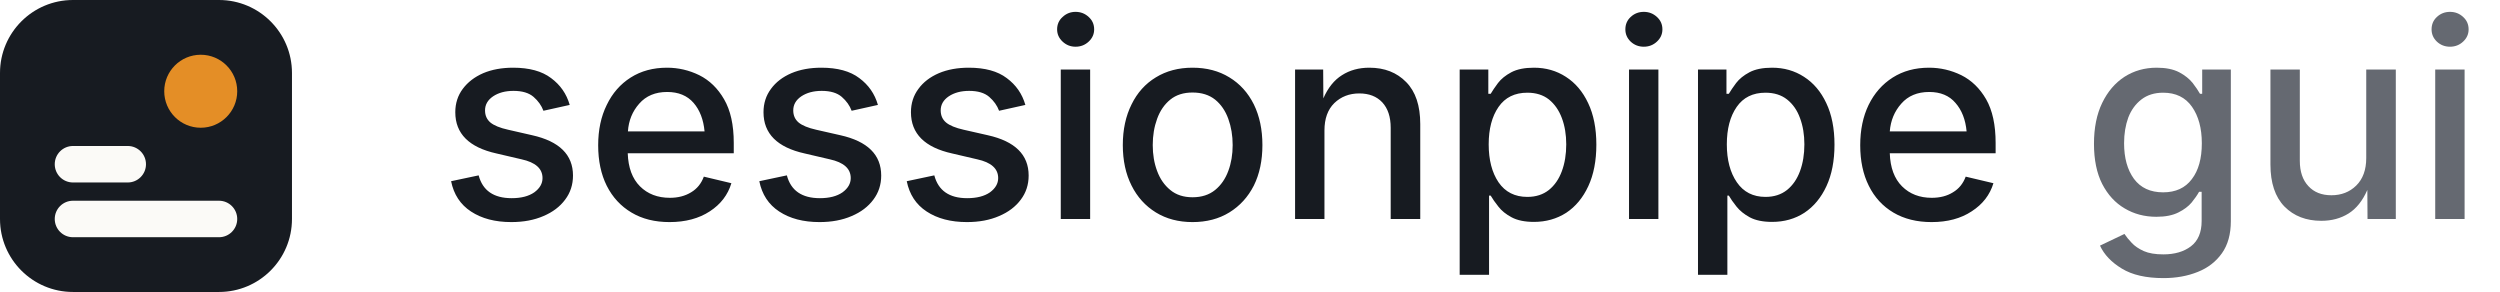
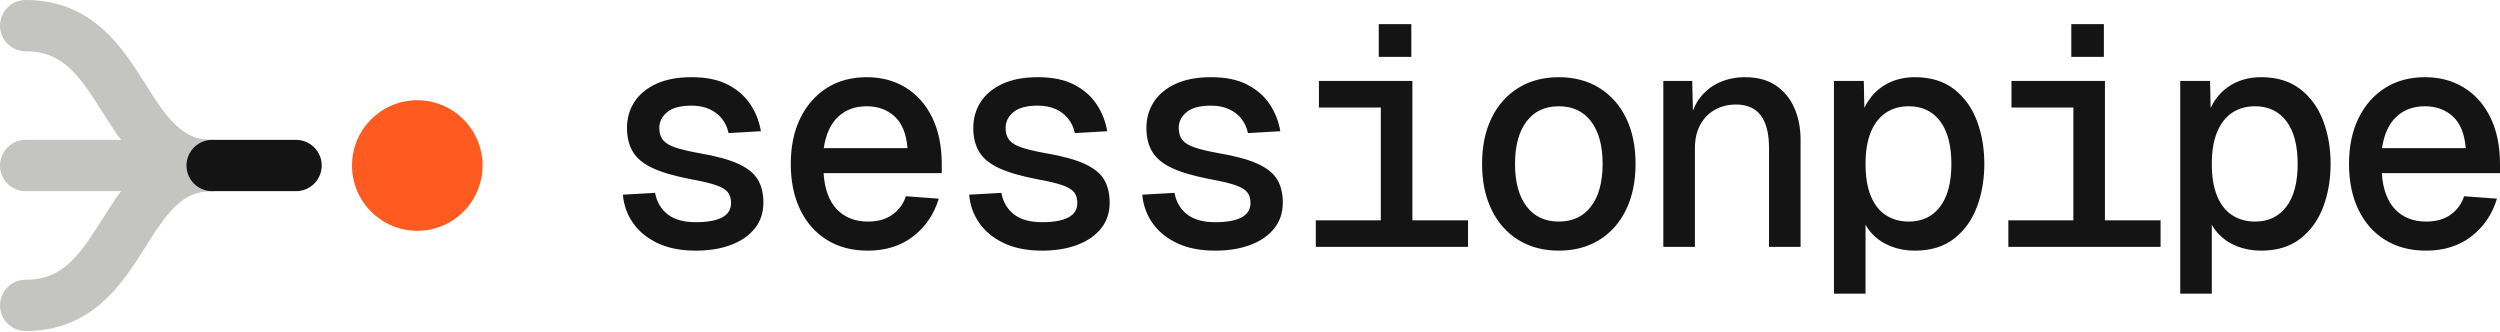
- <svg xmlns="http://www.w3.org/2000/svg" viewBox="0 0 137 16" width="274" height="32" role="img" aria-labelledby="title">
-   <rect width="16" height="16" rx="4" fill="#171b21" />
-   <rect x="3" y="8" width="5" height="2" rx="1" fill="#fbfaf7" />
-   <rect x="3" y="11" width="10" height="2" rx="1" fill="#fbfaf7" />
-   <circle cx="11" cy="5" r="2" fill="#e48e26" />
-   <path fill="#171b21" d="M28.02 12.17Q26.69 12.17 25.81 11.59Q24.94 11.02 24.72 9.93L26.23 9.61Q26.56 10.86 28.04 10.86Q28.82 10.86 29.28 10.54Q29.73 10.21 29.73 9.76Q29.73 8.98 28.58 8.73L27.21 8.41Q24.95 7.91 24.95 6.15Q24.95 5.42 25.36 4.87Q25.77 4.32 26.48 4.01Q27.19 3.71 28.12 3.71Q29.45 3.71 30.2 4.28Q30.96 4.84 31.22 5.75L29.78 6.07Q29.62 5.64 29.24 5.31Q28.86 4.98 28.14 4.98Q27.47 4.98 27.02 5.28Q26.58 5.58 26.58 6.05Q26.58 6.46 26.87 6.71Q27.17 6.96 27.85 7.11L29.16 7.41Q31.4 7.91 31.4 9.62Q31.4 10.37 30.97 10.94Q30.54 11.52 29.78 11.84Q29.02 12.17 28.02 12.17Z M36.69 12.17Q35.48 12.17 34.61 11.65Q33.73 11.13 33.25 10.18Q32.78 9.24 32.78 7.96Q32.78 6.7 33.25 5.75Q33.71 4.79 34.56 4.25Q35.41 3.71 36.55 3.71Q37.48 3.71 38.32 4.12Q39.16 4.54 39.68 5.44Q40.21 6.35 40.21 7.83V8.4H34.4Q34.44 9.58 35.07 10.21Q35.7 10.84 36.71 10.84Q37.38 10.84 37.87 10.54Q38.36 10.25 38.57 9.68L40.08 10.04Q39.79 11 38.9 11.58Q38 12.17 36.69 12.17ZM34.41 7.2H38.61Q38.52 6.23 38.01 5.64Q37.49 5.04 36.56 5.04Q35.59 5.04 35.03 5.68Q34.47 6.31 34.41 7.2Z M44.91 12.17Q43.58 12.17 42.7 11.59Q41.83 11.02 41.61 9.93L43.12 9.61Q43.45 10.86 44.93 10.86Q45.71 10.86 46.17 10.54Q46.62 10.21 46.62 9.76Q46.62 8.98 45.47 8.73L44.1 8.41Q41.84 7.91 41.84 6.15Q41.84 5.42 42.25 4.87Q42.65 4.32 43.37 4.01Q44.08 3.71 45.01 3.71Q46.34 3.71 47.09 4.28Q47.85 4.84 48.11 5.75L46.67 6.07Q46.51 5.64 46.13 5.31Q45.75 4.98 45.03 4.98Q44.36 4.98 43.91 5.28Q43.47 5.58 43.47 6.05Q43.47 6.46 43.76 6.71Q44.06 6.96 44.73 7.11L46.05 7.41Q48.29 7.91 48.29 9.62Q48.29 10.37 47.86 10.94Q47.43 11.52 46.67 11.84Q45.91 12.17 44.91 12.17Z M52.99 12.17Q51.66 12.17 50.78 11.59Q49.91 11.02 49.69 9.93L51.2 9.61Q51.53 10.86 53 10.86Q53.79 10.86 54.25 10.54Q54.7 10.21 54.7 9.76Q54.7 8.98 53.55 8.73L52.18 8.41Q49.92 7.91 49.92 6.15Q49.92 5.42 50.33 4.87Q50.73 4.32 51.45 4.01Q52.16 3.71 53.09 3.71Q54.42 3.71 55.17 4.28Q55.93 4.84 56.19 5.75L54.75 6.07Q54.59 5.64 54.21 5.31Q53.83 4.98 53.11 4.98Q52.44 4.98 51.99 5.28Q51.55 5.58 51.55 6.05Q51.55 6.46 51.84 6.71Q52.14 6.96 52.81 7.11L54.13 7.41Q56.37 7.91 56.37 9.62Q56.37 10.37 55.94 10.94Q55.51 11.52 54.75 11.84Q53.99 12.17 52.99 12.17Z M58.13 12V3.81H59.74V12ZM58.94 2.56Q58.53 2.56 58.23 2.28Q57.93 2 57.93 1.61Q57.93 1.2 58.23 0.93Q58.53 0.65 58.94 0.65Q59.36 0.65 59.66 0.93Q59.96 1.2 59.96 1.61Q59.96 2 59.66 2.28Q59.36 2.56 58.94 2.56Z M65.35 12.17Q64.2 12.17 63.34 11.64Q62.48 11.11 62.01 10.17Q61.53 9.22 61.53 7.95Q61.53 6.68 62.01 5.72Q62.48 4.76 63.34 4.24Q64.2 3.71 65.35 3.71Q66.51 3.71 67.37 4.24Q68.23 4.76 68.71 5.72Q69.18 6.68 69.18 7.95Q69.18 9.22 68.71 10.17Q68.23 11.11 67.37 11.64Q66.51 12.17 65.35 12.17ZM65.35 10.81Q66.1 10.81 66.59 10.41Q67.07 10.02 67.31 9.37Q67.55 8.73 67.55 7.95Q67.55 7.17 67.31 6.51Q67.07 5.85 66.59 5.46Q66.1 5.07 65.35 5.07Q64.61 5.07 64.13 5.46Q63.65 5.85 63.41 6.51Q63.17 7.17 63.17 7.95Q63.17 8.73 63.41 9.37Q63.65 10.02 64.13 10.41Q64.61 10.81 65.35 10.81Z M72.58 7.15V12H70.97V3.81H72.51L72.52 5.39Q72.9 4.52 73.54 4.12Q74.18 3.71 75.04 3.71Q76.29 3.71 77.06 4.5Q77.83 5.28 77.83 6.8V12H76.21V7Q76.21 6.11 75.75 5.61Q75.29 5.12 74.49 5.12Q73.67 5.12 73.12 5.65Q72.58 6.18 72.58 7.15Z M79.99 15.06V3.81H81.56V5.14H81.69Q81.83 4.9 82.09 4.55Q82.35 4.21 82.82 3.96Q83.29 3.71 84.06 3.71Q85.04 3.71 85.81 4.21Q86.59 4.71 87.03 5.65Q87.48 6.59 87.48 7.93Q87.48 9.25 87.04 10.2Q86.6 11.15 85.83 11.66Q85.05 12.16 84.06 12.16Q83.31 12.16 82.84 11.91Q82.37 11.66 82.11 11.32Q81.84 10.98 81.69 10.72H81.6V15.06ZM83.7 10.79Q84.4 10.79 84.88 10.41Q85.35 10.03 85.59 9.38Q85.83 8.73 85.83 7.91Q85.83 7.11 85.59 6.47Q85.35 5.83 84.88 5.45Q84.41 5.08 83.7 5.08Q82.66 5.08 82.12 5.86Q81.58 6.64 81.58 7.91Q81.58 9.19 82.12 9.99Q82.67 10.79 83.7 10.79Z M89.27 12V3.81H90.88V12ZM90.08 2.56Q89.66 2.56 89.36 2.28Q89.07 2 89.07 1.61Q89.07 1.2 89.36 0.93Q89.66 0.65 90.08 0.65Q90.5 0.65 90.8 0.93Q91.1 1.2 91.1 1.61Q91.1 2 90.8 2.28Q90.5 2.56 90.08 2.56Z M93.05 15.06V3.81H94.61V5.14H94.74Q94.88 4.9 95.14 4.55Q95.4 4.21 95.87 3.96Q96.34 3.71 97.11 3.71Q98.09 3.71 98.86 4.21Q99.64 4.71 100.08 5.65Q100.53 6.59 100.53 7.93Q100.53 9.25 100.09 10.2Q99.65 11.15 98.88 11.66Q98.11 12.16 97.11 12.16Q96.36 12.16 95.89 11.91Q95.43 11.66 95.16 11.32Q94.89 10.98 94.74 10.72H94.66V15.06ZM96.75 10.79Q97.45 10.79 97.93 10.41Q98.4 10.03 98.64 9.38Q98.88 8.73 98.88 7.91Q98.88 7.11 98.64 6.47Q98.41 5.83 97.93 5.45Q97.46 5.08 96.75 5.08Q95.71 5.08 95.17 5.86Q94.63 6.64 94.63 7.91Q94.63 9.19 95.18 9.99Q95.73 10.79 96.75 10.79Z M105.85 12.17Q104.64 12.17 103.76 11.65Q102.88 11.13 102.41 10.18Q101.94 9.24 101.94 7.96Q101.94 6.7 102.4 5.75Q102.87 4.79 103.72 4.25Q104.57 3.71 105.71 3.71Q106.64 3.71 107.48 4.12Q108.32 4.54 108.84 5.44Q109.36 6.35 109.36 7.83V8.4H103.56Q103.6 9.58 104.23 10.21Q104.86 10.84 105.86 10.84Q106.54 10.84 107.02 10.54Q107.51 10.25 107.72 9.68L109.24 10.04Q108.95 11 108.05 11.58Q107.16 12.17 105.85 12.17ZM103.56 7.2H107.77Q107.68 6.23 107.16 5.64Q106.65 5.04 105.72 5.04Q104.75 5.04 104.19 5.68Q103.63 6.31 103.56 7.2Z" />
-   <path fill="#656971" d="M118.56 15.24Q117.13 15.24 116.28 14.72Q115.42 14.2 115.08 13.46L116.42 12.82Q116.57 13.05 116.82 13.31Q117.06 13.57 117.48 13.76Q117.89 13.94 118.55 13.94Q119.48 13.94 120.06 13.5Q120.65 13.05 120.65 12.11V10.51H120.51Q120.36 10.78 120.1 11.1Q119.84 11.41 119.38 11.64Q118.91 11.88 118.17 11.88Q117.2 11.88 116.43 11.42Q115.66 10.97 115.2 10.08Q114.75 9.19 114.75 7.88Q114.75 6.57 115.2 5.64Q115.65 4.71 116.42 4.21Q117.2 3.71 118.19 3.71Q118.94 3.71 119.42 3.96Q119.89 4.21 120.16 4.55Q120.42 4.89 120.56 5.14H120.68V3.81H122.25V12.12Q122.25 13.19 121.76 13.88Q121.27 14.57 120.44 14.9Q119.6 15.24 118.56 15.24ZM118.54 10.54Q119.57 10.54 120.11 9.82Q120.66 9.11 120.66 7.85Q120.66 6.62 120.12 5.85Q119.58 5.08 118.54 5.08Q117.83 5.08 117.35 5.45Q116.87 5.82 116.63 6.44Q116.4 7.07 116.4 7.85Q116.4 9.06 116.94 9.8Q117.49 10.54 118.54 10.54Z M127.21 12.1Q125.96 12.1 125.19 11.32Q124.42 10.53 124.42 9.01V3.81H126.03V8.81Q126.03 9.7 126.5 10.2Q126.96 10.7 127.76 10.7Q128.58 10.7 129.12 10.17Q129.67 9.63 129.67 8.66V3.81H131.29V12H129.74L129.73 10.41Q129.34 11.3 128.7 11.7Q128.06 12.1 127.21 12.1Z M133.45 12V3.81H135.06V12ZM134.26 2.56Q133.84 2.56 133.54 2.28Q133.25 2 133.25 1.61Q133.25 1.2 133.54 0.93Q133.84 0.65 134.26 0.65Q134.68 0.65 134.98 0.93Q135.28 1.2 135.28 1.61Q135.28 2 134.98 2.28Q134.68 2.56 134.26 2.56Z" />
+ <svg xmlns="http://www.w3.org/2000/svg" viewBox="6.25 14.25 268.101 35.5" role="img">
+   <g fill="none" stroke-linecap="round" stroke-width="5.5">
+     <path d="M9 47C20 47 19 32 29 32" stroke="#C4C4C0" />
+     <path d="M9 32H29" stroke="#C4C4C0" />
+     <path d="M9 17C20 17 19 32 29 32" stroke="#C4C4C0" />
+     <path d="M29 32H38" stroke="#141414" />
+   </g>
+   <circle cx="51" cy="32" r="7" fill="#FF5A1F" />
+   <path fill="#141414" d="M80.863 41.129Q78.461 41.129 76.768 40.322Q75.075 39.516 74.132 38.158Q73.188 36.8 73.048 35.127L76.5 34.933Q76.775 36.392 77.849 37.235Q78.922 38.078 80.876 38.078Q82.71 38.078 83.68 37.573Q84.65 37.067 84.65 36.017Q84.65 35.334 84.319 34.889Q83.987 34.445 83.071 34.12Q82.154 33.795 80.368 33.474Q77.745 32.973 76.246 32.277Q74.747 31.581 74.118 30.527Q73.489 29.473 73.489 27.974Q73.489 26.429 74.272 25.201Q75.055 23.973 76.604 23.251Q78.153 22.528 80.421 22.528Q82.79 22.528 84.335 23.341Q85.881 24.154 86.741 25.469Q87.601 26.783 87.848 28.322L84.382 28.523Q84.202 27.66 83.69 27.001Q83.178 26.342 82.352 25.96Q81.525 25.579 80.408 25.579Q78.628 25.579 77.792 26.278Q76.955 26.977 76.955 27.974Q76.955 28.784 77.36 29.276Q77.765 29.768 78.705 30.079Q79.645 30.39 81.251 30.678Q83.947 31.139 85.433 31.822Q86.918 32.504 87.517 33.504Q88.116 34.505 88.116 35.99Q88.116 37.596 87.199 38.743Q86.282 39.891 84.65 40.51Q83.017 41.129 80.863 41.129ZM99.31 41.129Q96.801 41.129 94.944 39.988Q93.087 38.847 92.07 36.75Q91.053 34.652 91.053 31.828Q91.053 29.025 92.067 26.941Q93.08 24.856 94.907 23.692Q96.734 22.528 99.203 22.528Q101.565 22.528 103.378 23.642Q105.191 24.756 106.218 26.847Q107.245 28.938 107.245 31.882V32.819H94.573Q94.74 35.381 95.994 36.696Q97.249 38.011 99.343 38.011Q100.922 38.011 101.959 37.265Q102.996 36.519 103.398 35.294L106.924 35.555Q106.154 38.078 104.174 39.603Q102.193 41.129 99.31 41.129ZM94.593 30.136H103.572Q103.384 27.834 102.193 26.74Q101.002 25.646 99.189 25.646Q97.322 25.646 96.121 26.78Q94.92 27.914 94.593 30.136ZM117.997 41.129Q115.595 41.129 113.903 40.322Q112.21 39.516 111.266 38.158Q110.323 36.8 110.182 35.127L113.635 34.933Q113.909 36.392 114.983 37.235Q116.057 38.078 118.011 38.078Q119.844 38.078 120.814 37.573Q121.784 37.067 121.784 36.017Q121.784 35.334 121.453 34.889Q121.122 34.445 120.205 34.12Q119.289 33.795 117.502 33.474Q114.879 32.973 113.381 32.277Q111.882 31.581 111.253 30.527Q110.624 29.473 110.624 27.974Q110.624 26.429 111.407 25.201Q112.19 23.973 113.739 23.251Q115.288 22.528 117.556 22.528Q119.924 22.528 121.47 23.341Q123.016 24.154 123.875 25.469Q124.735 26.783 124.983 28.322L121.517 28.523Q121.336 27.66 120.824 27.001Q120.312 26.342 119.486 25.96Q118.66 25.579 117.542 25.579Q115.763 25.579 114.926 26.278Q114.09 26.977 114.09 27.974Q114.09 28.784 114.495 29.276Q114.899 29.768 115.84 30.079Q116.78 30.39 118.385 30.678Q121.082 31.139 122.567 31.822Q124.053 32.504 124.651 33.504Q125.25 34.505 125.25 35.99Q125.25 37.596 124.334 38.743Q123.417 39.891 121.784 40.51Q120.152 41.129 117.997 41.129ZM136.565 41.129Q134.163 41.129 132.47 40.322Q130.777 39.516 129.834 38.158Q128.89 36.8 128.75 35.127L132.202 34.933Q132.477 36.392 133.55 37.235Q134.624 38.078 136.578 38.078Q138.411 38.078 139.382 37.573Q140.352 37.067 140.352 36.017Q140.352 35.334 140.021 34.889Q139.689 34.445 138.773 34.12Q137.856 33.795 136.07 33.474Q133.447 32.973 131.948 32.277Q130.449 31.581 129.82 30.527Q129.191 29.473 129.191 27.974Q129.191 26.429 129.974 25.201Q130.757 23.973 132.306 23.251Q133.855 22.528 136.123 22.528Q138.492 22.528 140.037 23.341Q141.583 24.154 142.443 25.469Q143.302 26.783 143.55 28.322L140.084 28.523Q139.903 27.66 139.392 27.001Q138.88 26.342 138.053 25.96Q137.227 25.579 136.11 25.579Q134.33 25.579 133.494 26.278Q132.657 26.977 132.657 27.974Q132.657 28.784 133.062 29.276Q133.467 29.768 134.407 30.079Q135.347 30.39 136.953 30.678Q139.649 31.139 141.135 31.822Q142.62 32.504 143.219 33.504Q143.818 34.505 143.818 35.99Q143.818 37.596 142.901 38.743Q141.984 39.891 140.352 40.51Q138.719 41.129 136.565 41.129ZM147.357 40.727V37.877H154.329V24.221L155.888 25.78H147.692V22.929H157.715V37.877H163.683V40.727H157.715H154.329ZM154.108 20.347V16.841H157.601V20.347ZM173.418 41.129Q170.943 41.129 169.089 39.988Q167.236 38.847 166.212 36.749Q165.188 34.651 165.188 31.831Q165.188 28.978 166.212 26.894Q167.236 24.81 169.089 23.669Q170.943 22.528 173.418 22.528Q175.894 22.528 177.747 23.669Q179.601 24.81 180.624 26.892Q181.648 28.975 181.648 31.83Q181.648 34.652 180.624 36.75Q179.601 38.847 177.747 39.988Q175.894 41.129 173.418 41.129ZM173.418 38.011Q175.653 38.011 176.884 36.375Q178.115 34.739 178.115 31.825Q178.115 28.911 176.884 27.279Q175.653 25.646 173.418 25.646Q171.183 25.646 169.952 27.279Q168.721 28.911 168.721 31.825Q168.721 34.739 169.952 36.375Q171.183 38.011 173.418 38.011ZM184.625 40.727V22.929H187.723L187.837 27.573L187.462 27.305Q187.79 25.673 188.653 24.616Q189.517 23.558 190.744 23.043Q191.972 22.528 193.377 22.528Q195.384 22.528 196.696 23.418Q198.007 24.308 198.676 25.827Q199.345 27.345 199.345 29.252V40.727H195.96V30.129Q195.96 27.807 195.083 26.633Q194.207 25.459 192.407 25.459Q191.183 25.459 190.189 26.004Q189.195 26.549 188.603 27.6Q188.011 28.65 188.011 30.196V40.727ZM202.925 45.745V22.929H206.123L206.21 26.984L205.802 26.783Q206.478 24.703 207.997 23.615Q209.516 22.528 211.597 22.528Q214.152 22.528 215.805 23.813Q217.458 25.097 218.254 27.208Q219.05 29.319 219.05 31.828Q219.05 34.331 218.254 36.445Q217.458 38.559 215.805 39.844Q214.152 41.129 211.597 41.129Q210.211 41.129 209.041 40.67Q207.87 40.212 207.057 39.362Q206.244 38.513 205.882 37.315L206.311 36.853V45.745ZM210.954 38.011Q213.095 38.011 214.306 36.415Q215.517 34.819 215.517 31.828Q215.517 28.838 214.306 27.242Q213.095 25.646 210.954 25.646Q209.549 25.646 208.509 26.328Q207.468 27.011 206.889 28.389Q206.311 29.768 206.311 31.828Q206.311 33.889 206.876 35.267Q207.441 36.646 208.495 37.328Q209.549 38.011 210.954 38.011ZM221.626 40.727V37.877H228.598V24.221L230.157 25.78H221.961V22.929H231.984V37.877H237.952V40.727H231.984H228.598ZM228.377 20.347V16.841H231.87V20.347ZM240.06 45.745V22.929H243.258L243.345 26.984L242.937 26.783Q243.613 24.703 245.131 23.615Q246.65 22.528 248.731 22.528Q251.287 22.528 252.94 23.813Q254.592 25.097 255.389 27.208Q256.185 29.319 256.185 31.828Q256.185 34.331 255.389 36.445Q254.592 38.559 252.94 39.844Q251.287 41.129 248.731 41.129Q247.346 41.129 246.175 40.67Q245.004 40.212 244.191 39.362Q243.378 38.513 243.017 37.315L243.445 36.853V45.745ZM248.089 38.011Q250.23 38.011 251.441 36.415Q252.652 34.819 252.652 31.828Q252.652 28.838 251.441 27.242Q250.23 25.646 248.089 25.646Q246.684 25.646 245.643 26.328Q244.603 27.011 244.024 28.389Q243.445 29.768 243.445 31.828Q243.445 33.889 244.011 35.267Q244.576 36.646 245.63 37.328Q246.684 38.011 248.089 38.011ZM266.415 41.129Q263.906 41.129 262.049 39.988Q260.193 38.847 259.176 36.75Q258.159 34.652 258.159 31.828Q258.159 29.025 259.172 26.941Q260.186 24.856 262.013 23.692Q263.839 22.528 266.308 22.528Q268.67 22.528 270.483 23.642Q272.296 24.756 273.323 26.847Q274.351 28.938 274.351 31.882V32.819H261.678Q261.845 35.381 263.1 36.696Q264.354 38.011 266.449 38.011Q268.028 38.011 269.065 37.265Q270.102 36.519 270.503 35.294L274.029 35.555Q273.26 38.078 271.279 39.603Q269.299 41.129 266.415 41.129ZM261.698 30.136H270.677Q270.49 27.834 269.299 26.74Q268.108 25.646 266.295 25.646Q264.428 25.646 263.227 26.78Q262.026 27.914 261.698 30.136Z" />
</svg>
